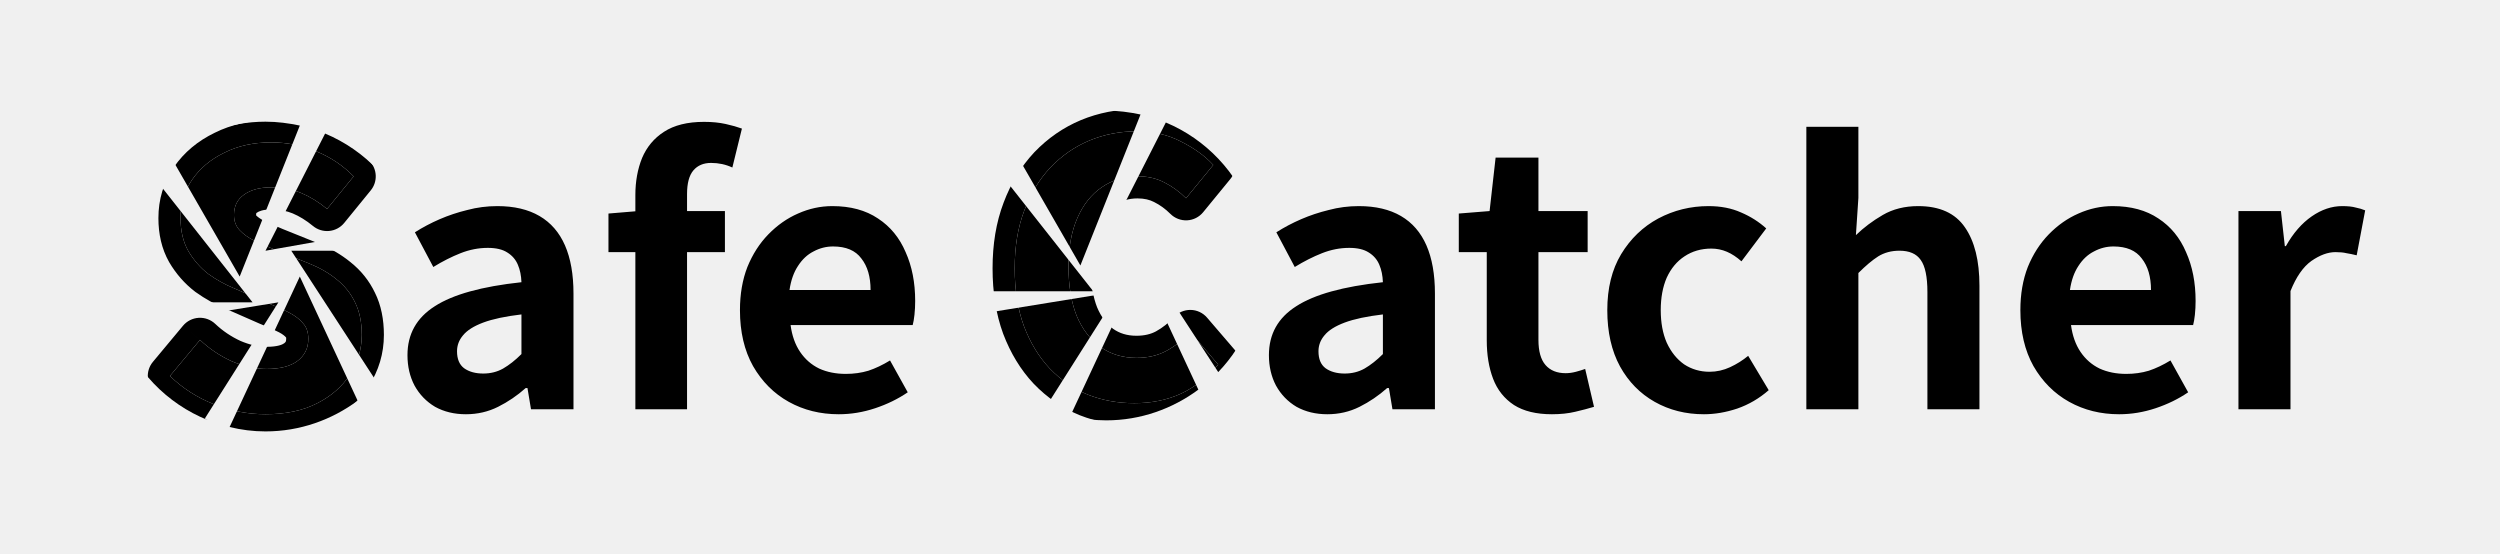
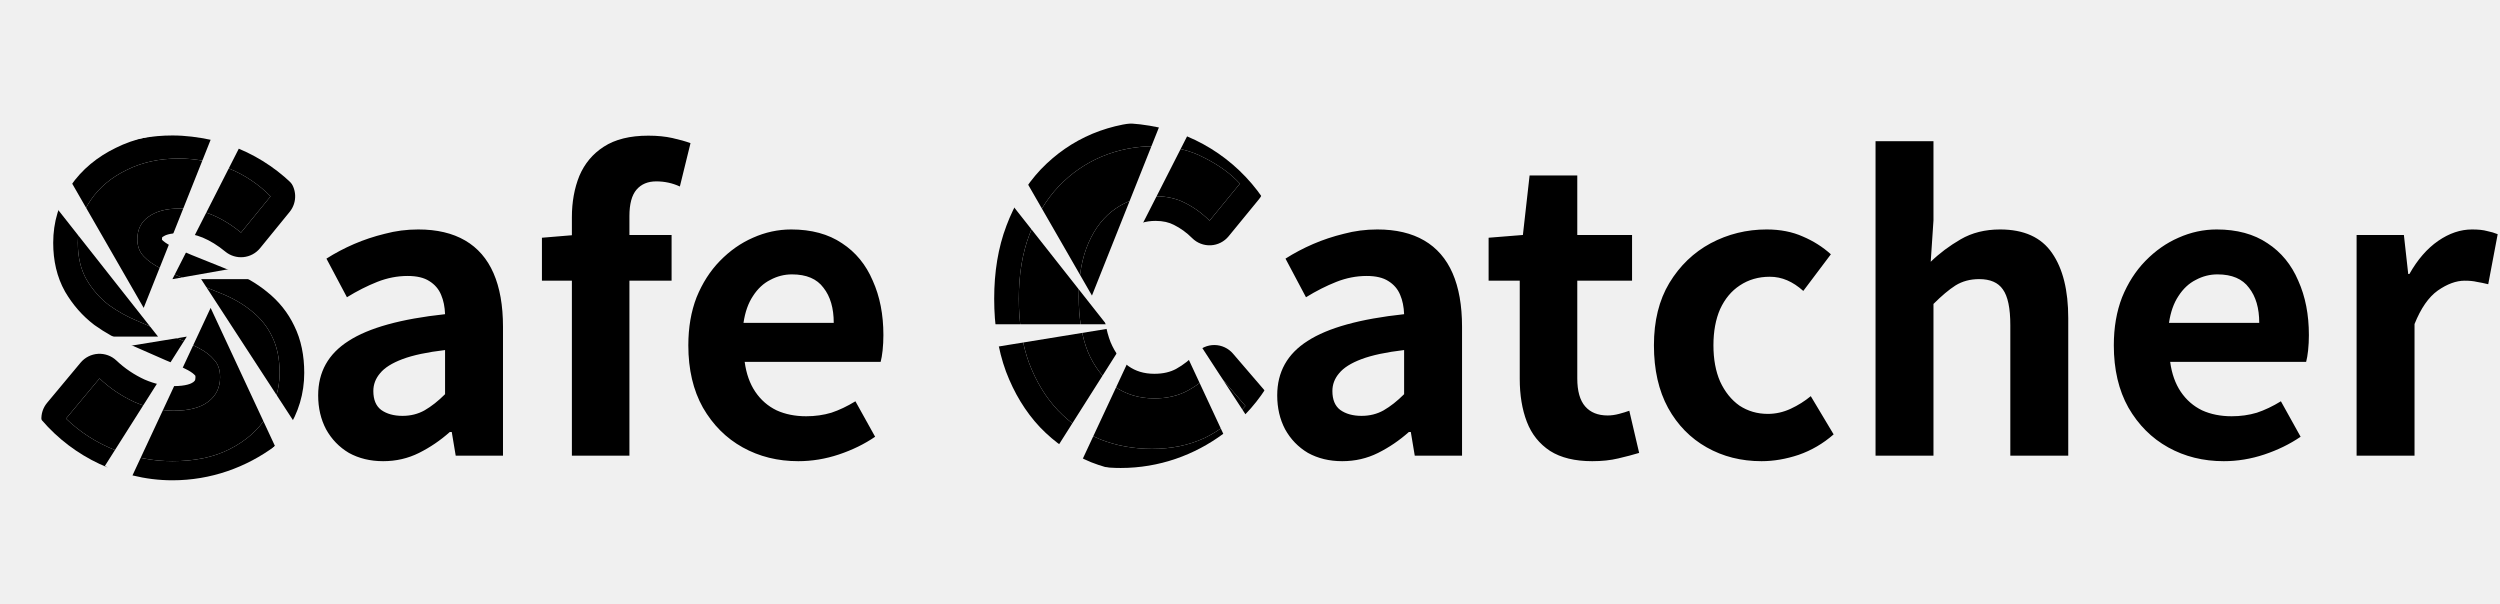
- <svg xmlns="http://www.w3.org/2000/svg" width="226" height="50" viewBox="0 0 226 50" fill="none">
-   <path d="M42.115 37.448C41.07 37.448 40.142 37.224 39.331 36.776C38.542 36.307 37.923 35.667 37.475 34.856C37.048 34.045 36.835 33.128 36.835 32.104C36.835 30.205 37.657 28.733 39.299 27.688C40.942 26.621 43.555 25.896 47.139 25.512C47.118 24.915 47.011 24.392 46.819 23.944C46.627 23.475 46.307 23.101 45.859 22.824C45.432 22.547 44.846 22.408 44.099 22.408C43.267 22.408 42.446 22.568 41.635 22.888C40.825 23.208 40.003 23.624 39.171 24.136L37.507 21C38.211 20.552 38.958 20.157 39.747 19.816C40.536 19.475 41.368 19.197 42.243 18.984C43.118 18.749 44.025 18.632 44.963 18.632C46.478 18.632 47.747 18.931 48.771 19.528C49.795 20.125 50.563 21.011 51.075 22.184C51.587 23.357 51.843 24.808 51.843 26.536V37H48.003L47.683 35.08H47.523C46.755 35.763 45.923 36.328 45.027 36.776C44.131 37.224 43.16 37.448 42.115 37.448ZM43.683 33.768C44.344 33.768 44.942 33.619 45.475 33.32C46.03 33 46.584 32.563 47.139 32.008V28.424C45.688 28.595 44.536 28.84 43.683 29.16C42.83 29.48 42.222 29.864 41.859 30.312C41.496 30.739 41.315 31.219 41.315 31.752C41.315 32.456 41.529 32.968 41.955 33.288C42.403 33.608 42.979 33.768 43.683 33.768ZM57.437 37V17.64C57.437 16.403 57.64 15.283 58.045 14.28C58.472 13.277 59.133 12.488 60.029 11.912C60.947 11.315 62.152 11.016 63.645 11.016C64.371 11.016 65.021 11.08 65.597 11.208C66.173 11.336 66.664 11.475 67.069 11.624L66.205 15.144C65.608 14.867 64.968 14.728 64.285 14.728C63.603 14.728 63.069 14.952 62.685 15.4C62.301 15.848 62.109 16.563 62.109 17.544V37H57.437ZM55.005 22.792V19.304L57.693 19.08H65.533V22.792H55.005ZM75.82 37.448C74.156 37.448 72.652 37.075 71.308 36.328C69.964 35.581 68.887 34.504 68.076 33.096C67.287 31.688 66.892 30.003 66.892 28.04C66.892 26.589 67.116 25.288 67.564 24.136C68.034 22.984 68.663 22.003 69.452 21.192C70.263 20.36 71.159 19.731 72.14 19.304C73.143 18.856 74.178 18.632 75.244 18.632C76.887 18.632 78.263 19.005 79.372 19.752C80.482 20.477 81.314 21.491 81.868 22.792C82.444 24.072 82.732 25.544 82.732 27.208C82.732 27.635 82.711 28.051 82.668 28.456C82.626 28.84 82.572 29.149 82.508 29.384H71.468C71.596 30.344 71.884 31.155 72.332 31.816C72.78 32.477 73.356 32.979 74.06 33.32C74.764 33.64 75.564 33.8 76.46 33.8C77.186 33.8 77.868 33.704 78.508 33.512C79.148 33.299 79.799 32.989 80.46 32.584L82.06 35.464C81.186 36.061 80.204 36.541 79.116 36.904C78.028 37.267 76.93 37.448 75.82 37.448ZM71.372 26.216H78.7C78.7 25.021 78.423 24.072 77.868 23.368C77.335 22.643 76.482 22.28 75.308 22.28C74.69 22.28 74.103 22.429 73.548 22.728C72.994 23.005 72.524 23.443 72.14 24.04C71.756 24.616 71.5 25.341 71.372 26.216ZM119.99 37.448C118.945 37.448 118.017 37.224 117.206 36.776C116.417 36.307 115.798 35.667 115.35 34.856C114.923 34.045 114.71 33.128 114.71 32.104C114.71 30.205 115.531 28.733 117.174 27.688C118.817 26.621 121.43 25.896 125.014 25.512C124.993 24.915 124.886 24.392 124.694 23.944C124.502 23.475 124.182 23.101 123.734 22.824C123.307 22.547 122.721 22.408 121.974 22.408C121.142 22.408 120.321 22.568 119.51 22.888C118.699 23.208 117.878 23.624 117.046 24.136L115.382 21C116.086 20.552 116.833 20.157 117.622 19.816C118.411 19.475 119.243 19.197 120.118 18.984C120.993 18.749 121.899 18.632 122.838 18.632C124.353 18.632 125.622 18.931 126.646 19.528C127.67 20.125 128.438 21.011 128.95 22.184C129.462 23.357 129.718 24.808 129.718 26.536V37H125.878L125.558 35.08H125.398C124.63 35.763 123.798 36.328 122.902 36.776C122.006 37.224 121.035 37.448 119.99 37.448ZM121.558 33.768C122.219 33.768 122.817 33.619 123.35 33.32C123.905 33 124.459 32.563 125.014 32.008V28.424C123.563 28.595 122.411 28.84 121.558 29.16C120.705 29.48 120.097 29.864 119.734 30.312C119.371 30.739 119.19 31.219 119.19 31.752C119.19 32.456 119.403 32.968 119.83 33.288C120.278 33.608 120.854 33.768 121.558 33.768ZM140.291 37.448C138.883 37.448 137.742 37.171 136.867 36.616C135.992 36.04 135.363 35.251 134.979 34.248C134.595 33.245 134.403 32.083 134.403 30.76V22.792H131.875V19.304L134.659 19.08L135.203 14.248H139.075V19.08H143.523V22.792H139.075V30.728C139.075 31.752 139.288 32.509 139.715 33C140.142 33.491 140.75 33.736 141.539 33.736C141.838 33.736 142.147 33.693 142.467 33.608C142.787 33.523 143.064 33.437 143.299 33.352L144.099 36.776C143.608 36.925 143.043 37.075 142.403 37.224C141.784 37.373 141.08 37.448 140.291 37.448ZM154.035 37.448C152.392 37.448 150.909 37.075 149.587 36.328C148.264 35.581 147.219 34.515 146.451 33.128C145.683 31.72 145.299 30.024 145.299 28.04C145.299 26.056 145.715 24.371 146.547 22.984C147.4 21.576 148.52 20.499 149.907 19.752C151.315 19.005 152.829 18.632 154.451 18.632C155.56 18.632 156.541 18.824 157.395 19.208C158.248 19.571 159.005 20.051 159.667 20.648L157.427 23.624C157 23.24 156.563 22.952 156.115 22.76C155.667 22.568 155.197 22.472 154.707 22.472C153.789 22.472 152.979 22.707 152.275 23.176C151.592 23.624 151.059 24.264 150.675 25.096C150.312 25.928 150.131 26.909 150.131 28.04C150.131 29.171 150.312 30.152 150.675 30.984C151.059 31.816 151.581 32.467 152.243 32.936C152.925 33.384 153.693 33.608 154.547 33.608C155.187 33.608 155.805 33.469 156.403 33.192C157 32.915 157.544 32.573 158.035 32.168L159.891 35.272C159.037 36.019 158.088 36.573 157.043 36.936C156.019 37.277 155.016 37.448 154.035 37.448ZM163.294 37V11.464H167.998V17.896L167.774 21.256C168.478 20.573 169.288 19.965 170.206 19.432C171.123 18.899 172.19 18.632 173.406 18.632C175.347 18.632 176.755 19.272 177.63 20.552C178.504 21.811 178.942 23.571 178.942 25.832V37H174.238V26.408C174.238 25.021 174.035 24.051 173.63 23.496C173.246 22.941 172.606 22.664 171.71 22.664C170.984 22.664 170.344 22.835 169.79 23.176C169.256 23.517 168.659 24.019 167.998 24.68V37H163.294ZM191.57 37.448C189.906 37.448 188.402 37.075 187.058 36.328C185.714 35.581 184.637 34.504 183.826 33.096C183.037 31.688 182.642 30.003 182.642 28.04C182.642 26.589 182.866 25.288 183.314 24.136C183.784 22.984 184.413 22.003 185.202 21.192C186.013 20.36 186.909 19.731 187.89 19.304C188.893 18.856 189.928 18.632 190.994 18.632C192.637 18.632 194.013 19.005 195.122 19.752C196.232 20.477 197.064 21.491 197.618 22.792C198.194 24.072 198.482 25.544 198.482 27.208C198.482 27.635 198.461 28.051 198.418 28.456C198.376 28.84 198.322 29.149 198.258 29.384H187.218C187.346 30.344 187.634 31.155 188.082 31.816C188.53 32.477 189.106 32.979 189.81 33.32C190.514 33.64 191.314 33.8 192.21 33.8C192.936 33.8 193.618 33.704 194.258 33.512C194.898 33.299 195.549 32.989 196.21 32.584L197.81 35.464C196.936 36.061 195.954 36.541 194.866 36.904C193.778 37.267 192.68 37.448 191.57 37.448ZM187.122 26.216H194.45C194.45 25.021 194.173 24.072 193.618 23.368C193.085 22.643 192.232 22.28 191.058 22.28C190.44 22.28 189.853 22.429 189.298 22.728C188.744 23.005 188.274 23.443 187.89 24.04C187.506 24.616 187.25 25.341 187.122 26.216ZM202.356 37V19.08H206.196L206.548 22.248H206.644C207.305 21.075 208.084 20.179 208.98 19.56C209.876 18.941 210.793 18.632 211.732 18.632C212.244 18.632 212.649 18.675 212.948 18.76C213.268 18.824 213.556 18.909 213.812 19.016L213.044 23.08C212.703 22.995 212.393 22.931 212.116 22.888C211.86 22.824 211.529 22.792 211.124 22.792C210.441 22.792 209.716 23.059 208.948 23.592C208.201 24.125 207.572 25.032 207.06 26.312V37H202.356Z" fill="black" />
-   <mask id="mask0_417_181" style="mask-type:alpha" maskUnits="userSpaceOnUse" x="10" y="11" width="28" height="28">
-     <path d="M25.167 27.333L10.817 29.667C11.479 31.536 12.531 33.243 13.902 34.675C15.274 36.107 16.934 37.231 18.773 37.973L18.517 37.833L25.167 27.333ZM37.183 20.333C36.533 18.488 35.504 16.8 34.162 15.378C32.819 13.955 31.194 12.829 29.39 12.073L24 22.667L37.183 20.333ZM20.757 38.603C21.807 38.86 22.88 39 24 39C27.127 39 29.997 37.95 32.33 36.223L27.103 25L20.757 38.603ZM13.617 15.643C11.291 18.205 10.002 21.54 10 25C10 25.793 10.093 26.563 10.21 27.333H22.833L13.617 15.643ZM34.127 34.637C36.618 32.048 38.007 28.593 38 25C38 24.207 37.907 23.437 37.79 22.667H26.333L34.127 34.637ZM27.103 11.35C26.1 11.14 25.073 11 24 11C20.733 11 17.723 12.143 15.343 14.01L21.667 25L27.103 11.35Z" fill="black" />
+ <svg xmlns="http://www.w3.org/2000/svg" width="203" height="49" viewBox="0 0 203 49" fill="none">
+   <path d="M31.115 37.448C30.07 37.448 29.142 37.224 28.331 36.776C27.542 36.307 26.923 35.667 26.475 34.856C26.049 34.045 25.835 33.128 25.835 32.104C25.835 30.205 26.657 28.733 28.299 27.688C29.942 26.621 32.555 25.896 36.139 25.512C36.118 24.915 36.011 24.392 35.819 23.944C35.627 23.475 35.307 23.101 34.859 22.824C34.432 22.547 33.846 22.408 33.099 22.408C32.267 22.408 31.446 22.568 30.635 22.888C29.825 23.208 29.003 23.624 28.171 24.136L26.507 21C27.211 20.552 27.958 20.157 28.747 19.816C29.537 19.475 30.369 19.197 31.243 18.984C32.118 18.749 33.025 18.632 33.963 18.632C35.478 18.632 36.747 18.931 37.771 19.528C38.795 20.125 39.563 21.011 40.075 22.184C40.587 23.357 40.843 24.808 40.843 26.536V37H37.003L36.683 35.08H36.523C35.755 35.763 34.923 36.328 34.027 36.776C33.131 37.224 32.16 37.448 31.115 37.448ZM32.683 33.768C33.344 33.768 33.942 33.619 34.475 33.32C35.03 33 35.584 32.563 36.139 32.008V28.424C34.688 28.595 33.536 28.84 32.683 29.16C31.83 29.48 31.222 29.864 30.859 30.312C30.497 30.739 30.315 31.219 30.315 31.752C30.315 32.456 30.529 32.968 30.955 33.288C31.403 33.608 31.979 33.768 32.683 33.768ZM46.437 37V17.64C46.437 16.403 46.64 15.283 47.045 14.28C47.472 13.277 48.133 12.488 49.029 11.912C49.947 11.315 51.152 11.016 52.645 11.016C53.371 11.016 54.021 11.08 54.597 11.208C55.173 11.336 55.664 11.475 56.069 11.624L55.205 15.144C54.608 14.867 53.968 14.728 53.285 14.728C52.603 14.728 52.069 14.952 51.685 15.4C51.301 15.848 51.109 16.563 51.109 17.544V37H46.437ZM44.005 22.792V19.304L46.693 19.08H54.533V22.792H44.005ZM64.82 37.448C63.156 37.448 61.652 37.075 60.308 36.328C58.964 35.581 57.887 34.504 57.076 33.096C56.287 31.688 55.892 30.003 55.892 28.04C55.892 26.589 56.116 25.288 56.564 24.136C57.034 22.984 57.663 22.003 58.452 21.192C59.263 20.36 60.159 19.731 61.14 19.304C62.143 18.856 63.178 18.632 64.244 18.632C65.887 18.632 67.263 19.005 68.372 19.752C69.482 20.477 70.314 21.491 70.868 22.792C71.444 24.072 71.732 25.544 71.732 27.208C71.732 27.635 71.711 28.051 71.668 28.456C71.626 28.84 71.572 29.149 71.508 29.384H60.468C60.596 30.344 60.884 31.155 61.332 31.816C61.78 32.477 62.356 32.979 63.06 33.32C63.764 33.64 64.564 33.8 65.46 33.8C66.186 33.8 66.868 33.704 67.508 33.512C68.148 33.299 68.799 32.989 69.46 32.584L71.06 35.464C70.186 36.061 69.204 36.541 68.116 36.904C67.028 37.267 65.93 37.448 64.82 37.448ZM60.372 26.216H67.7C67.7 25.021 67.423 24.072 66.868 23.368C66.335 22.643 65.482 22.28 64.308 22.28C63.69 22.28 63.103 22.429 62.548 22.728C61.994 23.005 61.524 23.443 61.14 24.04C60.756 24.616 60.5 25.341 60.372 26.216ZM108.99 37.448C107.945 37.448 107.017 37.224 106.206 36.776C105.417 36.307 104.798 35.667 104.35 34.856C103.923 34.045 103.71 33.128 103.71 32.104C103.71 30.205 104.531 28.733 106.174 27.688C107.817 26.621 110.43 25.896 114.014 25.512C113.993 24.915 113.886 24.392 113.694 23.944C113.502 23.475 113.182 23.101 112.734 22.824C112.307 22.547 111.721 22.408 110.974 22.408C110.142 22.408 109.321 22.568 108.51 22.888C107.699 23.208 106.878 23.624 106.046 24.136L104.382 21C105.086 20.552 105.833 20.157 106.622 19.816C107.411 19.475 108.243 19.197 109.118 18.984C109.993 18.749 110.899 18.632 111.838 18.632C113.353 18.632 114.622 18.931 115.646 19.528C116.67 20.125 117.438 21.011 117.95 22.184C118.462 23.357 118.718 24.808 118.718 26.536V37H114.878L114.558 35.08H114.398C113.63 35.763 112.798 36.328 111.902 36.776C111.006 37.224 110.035 37.448 108.99 37.448ZM110.558 33.768C111.219 33.768 111.817 33.619 112.35 33.32C112.905 33 113.459 32.563 114.014 32.008V28.424C112.563 28.595 111.411 28.84 110.558 29.16C109.705 29.48 109.097 29.864 108.734 30.312C108.371 30.739 108.19 31.219 108.19 31.752C108.19 32.456 108.403 32.968 108.83 33.288C109.278 33.608 109.854 33.768 110.558 33.768ZM129.291 37.448C127.883 37.448 126.742 37.171 125.867 36.616C124.992 36.04 124.363 35.251 123.979 34.248C123.595 33.245 123.403 32.083 123.403 30.76V22.792H120.875V19.304L123.659 19.08L124.203 14.248H128.075V19.08H132.523V22.792H128.075V30.728C128.075 31.752 128.288 32.509 128.715 33C129.142 33.491 129.75 33.736 130.539 33.736C130.838 33.736 131.147 33.693 131.467 33.608C131.787 33.523 132.064 33.437 132.299 33.352L133.099 36.776C132.608 36.925 132.043 37.075 131.403 37.224C130.784 37.373 130.08 37.448 129.291 37.448ZM143.035 37.448C141.392 37.448 139.909 37.075 138.587 36.328C137.264 35.581 136.219 34.515 135.451 33.128C134.683 31.72 134.299 30.024 134.299 28.04C134.299 26.056 134.715 24.371 135.547 22.984C136.4 21.576 137.52 20.499 138.907 19.752C140.315 19.005 141.829 18.632 143.451 18.632C144.56 18.632 145.541 18.824 146.395 19.208C147.248 19.571 148.005 20.051 148.667 20.648L146.427 23.624C146 23.24 145.563 22.952 145.115 22.76C144.667 22.568 144.197 22.472 143.707 22.472C142.789 22.472 141.979 22.707 141.275 23.176C140.592 23.624 140.059 24.264 139.675 25.096C139.312 25.928 139.131 26.909 139.131 28.04C139.131 29.171 139.312 30.152 139.675 30.984C140.059 31.816 140.581 32.467 141.243 32.936C141.925 33.384 142.693 33.608 143.547 33.608C144.187 33.608 144.805 33.469 145.403 33.192C146 32.915 146.544 32.573 147.035 32.168L148.891 35.272C148.037 36.019 147.088 36.573 146.043 36.936C145.019 37.277 144.016 37.448 143.035 37.448ZM152.294 37V11.464H156.998V17.896L156.774 21.256C157.478 20.573 158.288 19.965 159.206 19.432C160.123 18.899 161.19 18.632 162.406 18.632C164.347 18.632 165.755 19.272 166.63 20.552C167.504 21.811 167.942 23.571 167.942 25.832V37H163.238V26.408C163.238 25.021 163.035 24.051 162.63 23.496C162.246 22.941 161.606 22.664 160.71 22.664C159.984 22.664 159.344 22.835 158.79 23.176C158.256 23.517 157.659 24.019 156.998 24.68V37H152.294ZM180.57 37.448C178.906 37.448 177.402 37.075 176.058 36.328C174.714 35.581 173.637 34.504 172.826 33.096C172.037 31.688 171.642 30.003 171.642 28.04C171.642 26.589 171.866 25.288 172.314 24.136C172.784 22.984 173.413 22.003 174.202 21.192C175.013 20.36 175.909 19.731 176.89 19.304C177.893 18.856 178.928 18.632 179.994 18.632C181.637 18.632 183.013 19.005 184.122 19.752C185.232 20.477 186.064 21.491 186.618 22.792C187.194 24.072 187.482 25.544 187.482 27.208C187.482 27.635 187.461 28.051 187.418 28.456C187.376 28.84 187.322 29.149 187.258 29.384H176.218C176.346 30.344 176.634 31.155 177.082 31.816C177.53 32.477 178.106 32.979 178.81 33.32C179.514 33.64 180.314 33.8 181.21 33.8C181.936 33.8 182.618 33.704 183.258 33.512C183.898 33.299 184.549 32.989 185.21 32.584L186.81 35.464C185.936 36.061 184.954 36.541 183.866 36.904C182.778 37.267 181.68 37.448 180.57 37.448ZM176.122 26.216H183.45C183.45 25.021 183.173 24.072 182.618 23.368C182.085 22.643 181.232 22.28 180.058 22.28C179.44 22.28 178.853 22.429 178.298 22.728C177.744 23.005 177.274 23.443 176.89 24.04C176.506 24.616 176.25 25.341 176.122 26.216ZM191.356 37V19.08H195.196L195.548 22.248H195.644C196.305 21.075 197.084 20.179 197.98 19.56C198.876 18.941 199.793 18.632 200.732 18.632C201.244 18.632 201.649 18.675 201.948 18.76C202.268 18.824 202.556 18.909 202.812 19.016L202.044 23.08C201.703 22.995 201.393 22.931 201.116 22.888C200.86 22.824 200.529 22.792 200.124 22.792C199.441 22.792 198.716 23.059 197.948 23.592C197.201 24.125 196.572 25.032 196.06 26.312V37H191.356Z" fill="black" />
+   <mask id="mask0_1031_17104" style="mask-type:alpha" maskUnits="userSpaceOnUse" x="0" y="11" width="28" height="28">
+     <path d="M15.167 27.333L0.817 29.667C1.479 31.536 2.531 33.243 3.902 34.675C5.274 36.107 6.934 37.231 8.773 37.973L8.517 37.833L15.167 27.333ZM27.183 20.333C26.533 18.488 25.504 16.8 24.162 15.378C22.82 13.955 21.194 12.829 19.39 12.073L14 22.667L27.183 20.333ZM10.757 38.603C11.807 38.86 12.88 39 14 39C17.127 39 19.997 37.95 22.33 36.223L17.103 25L10.757 38.603ZM3.617 15.643C1.291 18.205 0.002 21.54 0 25C0 25.793 0.093 26.563 0.21 27.333H12.833L3.617 15.643ZM24.127 34.637C26.618 32.048 28.007 28.593 28 25C28 24.207 27.907 23.437 27.79 22.667H16.333L24.127 34.637ZM17.103 11.35C16.1 11.14 15.073 11 14 11C10.733 11 7.723 12.143 5.343 14.01L11.667 25L17.103 11.35Z" fill="black" />
  </mask>
-   <g mask="url(#mask0_417_181)">
-     <mask id="path-3-outside-1_417_181" maskUnits="userSpaceOnUse" x="13" y="10" width="22" height="30" fill="black">
-       <rect fill="white" x="13" y="10" width="22" height="30" />
-       <path d="M24 37.448C22.421 37.448 20.874 37.149 19.36 36.552C17.845 35.955 16.512 35.101 15.36 33.992L18.08 30.728C18.912 31.517 19.861 32.157 20.928 32.648C22.016 33.117 23.072 33.352 24.096 33.352C25.333 33.352 26.272 33.107 26.912 32.616C27.552 32.125 27.872 31.464 27.872 30.632C27.872 30.035 27.712 29.565 27.392 29.224C27.093 28.861 26.677 28.541 26.144 28.264C25.61 27.987 24.992 27.709 24.288 27.432L21.152 26.056C20.362 25.736 19.594 25.309 18.848 24.776C18.122 24.221 17.514 23.528 17.024 22.696C16.554 21.864 16.32 20.872 16.32 19.72C16.32 18.419 16.672 17.256 17.376 16.232C18.08 15.208 19.05 14.397 20.288 13.8C21.525 13.181 22.933 12.872 24.512 12.872C25.92 12.872 27.274 13.139 28.576 13.672C29.877 14.205 31.008 14.963 31.968 15.944L29.568 18.888C28.821 18.269 28.042 17.789 27.232 17.448C26.421 17.107 25.514 16.936 24.512 16.936C23.488 16.936 22.666 17.16 22.048 17.608C21.45 18.035 21.152 18.643 21.152 19.432C21.152 19.987 21.322 20.445 21.664 20.808C22.005 21.171 22.453 21.491 23.008 21.768C23.562 22.024 24.17 22.291 24.832 22.568L27.936 23.816C28.896 24.2 29.728 24.68 30.432 25.256C31.157 25.832 31.712 26.525 32.096 27.336C32.501 28.147 32.704 29.128 32.704 30.28C32.704 31.56 32.352 32.744 31.648 33.832C30.965 34.92 29.973 35.795 28.672 36.456C27.392 37.117 25.834 37.448 24 37.448Z" />
+   <g mask="url(#mask0_1031_17104)">
+     <mask id="path-3-outside-1_1031_17104" maskUnits="userSpaceOnUse" x="3" y="10" width="22" height="30" fill="black">
+       <rect fill="white" x="3" y="10" width="22" height="30" />
+       <path d="M14 37.448C12.421 37.448 10.874 37.149 9.36 36.552C7.845 35.955 6.512 35.101 5.36 33.992L8.08 30.728C8.912 31.517 9.861 32.157 10.928 32.648C12.016 33.117 13.072 33.352 14.096 33.352C15.333 33.352 16.272 33.107 16.912 32.616C17.552 32.125 17.872 31.464 17.872 30.632C17.872 30.035 17.712 29.565 17.392 29.224C17.093 28.861 16.677 28.541 16.144 28.264C15.61 27.987 14.992 27.709 14.288 27.432L11.152 26.056C10.362 25.736 9.594 25.309 8.848 24.776C8.122 24.221 7.514 23.528 7.024 22.696C6.554 21.864 6.32 20.872 6.32 19.72C6.32 18.419 6.672 17.256 7.376 16.232C8.08 15.208 9.05 14.397 10.288 13.8C11.525 13.181 12.933 12.872 14.512 12.872C15.92 12.872 17.274 13.139 18.576 13.672C19.877 14.205 21.008 14.963 21.968 15.944L19.568 18.888C18.821 18.269 18.042 17.789 17.232 17.448C16.421 17.107 15.514 16.936 14.512 16.936C13.488 16.936 12.666 17.16 12.048 17.608C11.45 18.035 11.152 18.643 11.152 19.432C11.152 19.987 11.322 20.445 11.664 20.808C12.005 21.171 12.453 21.491 13.008 21.768C13.562 22.024 14.17 22.291 14.832 22.568L17.936 23.816C18.896 24.2 19.728 24.68 20.432 25.256C21.157 25.832 21.712 26.525 22.096 27.336C22.501 28.147 22.704 29.128 22.704 30.28C22.704 31.56 22.352 32.744 21.648 33.832C20.965 34.92 19.973 35.795 18.672 36.456C17.392 37.117 15.834 37.448 14 37.448Z" />
    </mask>
-     <path d="M24 37.448C22.421 37.448 20.874 37.149 19.36 36.552C17.845 35.955 16.512 35.101 15.36 33.992L18.08 30.728C18.912 31.517 19.861 32.157 20.928 32.648C22.016 33.117 23.072 33.352 24.096 33.352C25.333 33.352 26.272 33.107 26.912 32.616C27.552 32.125 27.872 31.464 27.872 30.632C27.872 30.035 27.712 29.565 27.392 29.224C27.093 28.861 26.677 28.541 26.144 28.264C25.61 27.987 24.992 27.709 24.288 27.432L21.152 26.056C20.362 25.736 19.594 25.309 18.848 24.776C18.122 24.221 17.514 23.528 17.024 22.696C16.554 21.864 16.32 20.872 16.32 19.72C16.32 18.419 16.672 17.256 17.376 16.232C18.08 15.208 19.05 14.397 20.288 13.8C21.525 13.181 22.933 12.872 24.512 12.872C25.92 12.872 27.274 13.139 28.576 13.672C29.877 14.205 31.008 14.963 31.968 15.944L29.568 18.888C28.821 18.269 28.042 17.789 27.232 17.448C26.421 17.107 25.514 16.936 24.512 16.936C23.488 16.936 22.666 17.16 22.048 17.608C21.45 18.035 21.152 18.643 21.152 19.432C21.152 19.987 21.322 20.445 21.664 20.808C22.005 21.171 22.453 21.491 23.008 21.768C23.562 22.024 24.17 22.291 24.832 22.568L27.936 23.816C28.896 24.2 29.728 24.68 30.432 25.256C31.157 25.832 31.712 26.525 32.096 27.336C32.501 28.147 32.704 29.128 32.704 30.28C32.704 31.56 32.352 32.744 31.648 33.832C30.965 34.92 29.973 35.795 28.672 36.456C27.392 37.117 25.834 37.448 24 37.448Z" fill="black" />
-     <path d="M19.36 36.552L20.093 34.691L20.093 34.691L19.36 36.552ZM15.36 33.992L13.823 32.712C13.152 33.517 13.217 34.705 13.972 35.433L15.36 33.992ZM18.08 30.728L19.456 29.277C19.055 28.897 18.515 28.699 17.963 28.731C17.411 28.764 16.897 29.023 16.543 29.448L18.08 30.728ZM20.928 32.648L20.092 34.465C20.106 34.472 20.121 34.478 20.135 34.484L20.928 32.648ZM26.912 32.616L25.695 31.029L26.912 32.616ZM27.392 29.224L25.848 30.495C25.875 30.529 25.903 30.561 25.933 30.592L27.392 29.224ZM26.144 28.264L25.221 30.038L25.221 30.038L26.144 28.264ZM24.288 27.432L23.484 29.264C23.507 29.274 23.531 29.284 23.555 29.293L24.288 27.432ZM21.152 26.056L21.955 24.224C21.938 24.217 21.921 24.21 21.903 24.203L21.152 26.056ZM18.848 24.776L17.633 26.365C17.65 26.378 17.668 26.391 17.685 26.404L18.848 24.776ZM17.024 22.696L15.282 23.679C15.288 23.69 15.294 23.701 15.301 23.712L17.024 22.696ZM17.376 16.232L15.727 15.099L15.727 15.099L17.376 16.232ZM20.288 13.8L21.157 15.601C21.166 15.597 21.174 15.593 21.182 15.589L20.288 13.8ZM28.576 13.672L27.817 15.523L27.817 15.523L28.576 13.672ZM31.968 15.944L33.518 17.208C34.161 16.419 34.109 15.273 33.397 14.545L31.968 15.944ZM29.568 18.888L28.292 20.428C28.702 20.768 29.232 20.93 29.762 20.878C30.293 20.827 30.781 20.565 31.118 20.152L29.568 18.888ZM27.232 17.448L26.456 19.291L26.456 19.291L27.232 17.448ZM22.048 17.608L23.21 19.235L23.221 19.228L22.048 17.608ZM21.664 20.808L23.12 19.437L23.12 19.437L21.664 20.808ZM23.008 21.768L22.113 23.557C22.132 23.566 22.151 23.575 22.169 23.584L23.008 21.768ZM24.832 22.568L24.058 24.412C24.067 24.416 24.076 24.42 24.085 24.424L24.832 22.568ZM27.936 23.816L27.189 25.672L27.193 25.673L27.936 23.816ZM30.432 25.256L29.165 26.804C29.173 26.81 29.18 26.816 29.188 26.822L30.432 25.256ZM32.096 27.336L30.288 28.192C30.294 28.205 30.3 28.218 30.307 28.23L32.096 27.336ZM31.648 33.832L29.968 32.745C29.963 32.753 29.958 32.761 29.953 32.769L31.648 33.832ZM28.672 36.456L27.765 34.673L27.754 34.679L28.672 36.456ZM24 35.448C22.68 35.448 21.382 35.2 20.093 34.691L18.626 38.413C20.367 39.099 22.162 39.448 24 39.448V35.448ZM20.093 34.691C18.817 34.188 17.707 33.476 16.747 32.551L13.972 35.433C15.316 36.727 16.872 37.721 18.626 38.413L20.093 34.691ZM16.896 35.272L19.616 32.008L16.543 29.448L13.823 32.712L16.896 35.272ZM16.703 32.179C17.698 33.123 18.831 33.885 20.092 34.465L21.763 30.831C20.891 30.43 20.125 29.912 19.456 29.277L16.703 32.179ZM20.135 34.484C21.435 35.045 22.76 35.352 24.096 35.352V31.352C23.384 31.352 22.597 31.19 21.72 30.812L20.135 34.484ZM24.096 35.352C25.551 35.352 26.997 35.071 28.128 34.203L25.695 31.029C25.547 31.142 25.115 31.352 24.096 31.352V35.352ZM28.128 34.203C29.28 33.32 29.872 32.063 29.872 30.632H25.872C25.872 30.786 25.843 30.856 25.831 30.881C25.82 30.904 25.792 30.954 25.695 31.029L28.128 34.203ZM29.872 30.632C29.872 29.673 29.607 28.663 28.851 27.856L25.933 30.592C25.912 30.57 25.895 30.546 25.881 30.523C25.867 30.5 25.861 30.483 25.859 30.477C25.855 30.467 25.872 30.509 25.872 30.632H29.872ZM28.936 27.953C28.425 27.333 27.774 26.858 27.066 26.49L25.221 30.038C25.579 30.225 25.761 30.39 25.848 30.495L28.936 27.953ZM27.066 26.49C26.458 26.173 25.774 25.868 25.021 25.571L23.555 29.293C24.21 29.551 24.763 29.8 25.221 30.038L27.066 26.49ZM25.091 25.601L21.955 24.224L20.348 27.887L23.484 29.264L25.091 25.601ZM21.903 24.203C21.27 23.946 20.639 23.598 20.01 23.148L17.685 26.404C18.55 27.021 19.455 27.526 20.4 27.91L21.903 24.203ZM20.062 23.187C19.553 22.798 19.114 22.303 18.746 21.68L15.301 23.712C15.915 24.753 16.691 25.645 17.633 26.365L20.062 23.187ZM18.766 21.713C18.497 21.237 18.32 20.598 18.32 19.72H14.32C14.32 21.146 14.611 22.491 15.282 23.679L18.766 21.713ZM18.32 19.72C18.32 18.803 18.56 18.039 19.024 17.365L15.727 15.099C14.783 16.473 14.32 18.034 14.32 19.72H18.32ZM19.024 17.365C19.51 16.657 20.199 16.064 21.157 15.601L19.418 11.999C17.901 12.731 16.649 13.759 15.727 15.099L19.024 17.365ZM21.182 15.589C22.105 15.127 23.199 14.872 24.512 14.872V10.872C22.666 10.872 20.945 11.235 19.393 12.011L21.182 15.589ZM24.512 14.872C25.66 14.872 26.757 15.088 27.817 15.523L29.334 11.821C27.792 11.189 26.179 10.872 24.512 10.872V14.872ZM27.817 15.523C28.873 15.955 29.773 16.561 30.538 17.343L33.397 14.545C32.242 13.364 30.881 12.456 29.334 11.821L27.817 15.523ZM30.418 14.68L28.017 17.624L31.118 20.152L33.518 17.208L30.418 14.68ZM30.844 17.348C29.961 16.617 29.016 16.029 28.008 15.605L26.456 19.291C27.068 19.549 27.68 19.922 28.292 20.428L30.844 17.348ZM28.008 15.605C26.919 15.146 25.744 14.936 24.512 14.936V18.936C25.285 18.936 25.922 19.067 26.456 19.291L28.008 15.605ZM24.512 14.936C23.208 14.936 21.934 15.221 20.875 15.988L23.221 19.228C23.399 19.099 23.767 18.936 24.512 18.936V14.936ZM20.885 15.98C19.718 16.815 19.152 18.054 19.152 19.432H23.152C23.152 19.293 23.177 19.253 23.171 19.266C23.169 19.269 23.167 19.272 23.168 19.271C23.169 19.27 23.18 19.257 23.21 19.235L20.885 15.98ZM19.152 19.432C19.152 20.433 19.476 21.402 20.207 22.179L23.12 19.437C23.122 19.44 23.129 19.448 23.137 19.46C23.145 19.473 23.15 19.485 23.154 19.494C23.158 19.504 23.157 19.506 23.156 19.498C23.154 19.489 23.152 19.468 23.152 19.432H19.152ZM20.207 22.179C20.744 22.749 21.398 23.199 22.113 23.557L23.902 19.979C23.508 19.782 23.266 19.592 23.12 19.437L20.207 22.179ZM22.169 23.584C22.749 23.851 23.379 24.128 24.058 24.412L25.605 20.724C24.962 20.454 24.376 20.197 23.846 19.952L22.169 23.584ZM24.085 24.424L27.189 25.672L28.682 21.96L25.578 20.712L24.085 24.424ZM27.193 25.673C27.989 25.991 28.639 26.373 29.165 26.804L31.698 23.708C30.816 22.987 29.802 22.409 28.678 21.959L27.193 25.673ZM29.188 26.822C29.681 27.214 30.04 27.667 30.288 28.192L33.903 26.48C33.384 25.383 32.632 24.45 31.675 23.69L29.188 26.822ZM30.307 28.23C30.541 28.698 30.704 29.357 30.704 30.28H34.704C34.704 28.899 34.461 27.595 33.885 26.442L30.307 28.23ZM30.704 30.28C30.704 31.169 30.466 31.977 29.968 32.745L33.327 34.919C34.237 33.511 34.704 31.951 34.704 30.28H30.704ZM29.953 32.769C29.489 33.51 28.789 34.153 27.765 34.673L29.578 38.239C31.157 37.436 32.441 36.33 33.342 34.895L29.953 32.769ZM27.754 34.679C26.824 35.159 25.6 35.448 24 35.448V39.448C26.069 39.448 27.959 39.075 29.59 38.233L27.754 34.679Z" fill="black" mask="url(#path-3-outside-1_417_181)" />
+     <path d="M14 37.448C12.421 37.448 10.874 37.149 9.36 36.552C7.845 35.955 6.512 35.101 5.36 33.992L8.08 30.728C8.912 31.517 9.861 32.157 10.928 32.648C12.016 33.117 13.072 33.352 14.096 33.352C15.333 33.352 16.272 33.107 16.912 32.616C17.552 32.125 17.872 31.464 17.872 30.632C17.872 30.035 17.712 29.565 17.392 29.224C17.093 28.861 16.677 28.541 16.144 28.264C15.61 27.987 14.992 27.709 14.288 27.432L11.152 26.056C10.362 25.736 9.594 25.309 8.848 24.776C8.122 24.221 7.514 23.528 7.024 22.696C6.554 21.864 6.32 20.872 6.32 19.72C6.32 18.419 6.672 17.256 7.376 16.232C8.08 15.208 9.05 14.397 10.288 13.8C11.525 13.181 12.933 12.872 14.512 12.872C15.92 12.872 17.274 13.139 18.576 13.672C19.877 14.205 21.008 14.963 21.968 15.944L19.568 18.888C18.821 18.269 18.042 17.789 17.232 17.448C16.421 17.107 15.514 16.936 14.512 16.936C13.488 16.936 12.666 17.16 12.048 17.608C11.45 18.035 11.152 18.643 11.152 19.432C11.152 19.987 11.322 20.445 11.664 20.808C12.005 21.171 12.453 21.491 13.008 21.768C13.562 22.024 14.17 22.291 14.832 22.568L17.936 23.816C18.896 24.2 19.728 24.68 20.432 25.256C21.157 25.832 21.712 26.525 22.096 27.336C22.501 28.147 22.704 29.128 22.704 30.28C22.704 31.56 22.352 32.744 21.648 33.832C20.965 34.92 19.973 35.795 18.672 36.456C17.392 37.117 15.834 37.448 14 37.448Z" fill="black" />
+     <path d="M9.36 36.552L10.093 34.691L10.093 34.691L9.36 36.552ZM5.36 33.992L3.823 32.712C3.152 33.517 3.217 34.705 3.972 35.433L5.36 33.992ZM8.08 30.728L9.456 29.277C9.055 28.897 8.515 28.699 7.963 28.731C7.411 28.764 6.897 29.023 6.543 29.448L8.08 30.728ZM10.928 32.648L10.092 34.465C10.106 34.472 10.121 34.478 10.135 34.484L10.928 32.648ZM16.912 32.616L15.695 31.029L16.912 32.616ZM17.392 29.224L15.848 30.495C15.875 30.529 15.903 30.561 15.933 30.592L17.392 29.224ZM16.144 28.264L15.221 30.038L15.221 30.038L16.144 28.264ZM14.288 27.432L13.484 29.264C13.507 29.274 13.531 29.284 13.555 29.293L14.288 27.432ZM11.152 26.056L11.955 24.224C11.938 24.217 11.921 24.21 11.903 24.203L11.152 26.056ZM8.848 24.776L7.633 26.365C7.65 26.378 7.667 26.391 7.685 26.404L8.848 24.776ZM7.024 22.696L5.282 23.679C5.288 23.69 5.294 23.701 5.301 23.712L7.024 22.696ZM7.376 16.232L5.728 15.099L5.728 15.099L7.376 16.232ZM10.288 13.8L11.157 15.601C11.165 15.597 11.174 15.593 11.182 15.589L10.288 13.8ZM18.576 13.672L17.817 15.523L17.817 15.523L18.576 13.672ZM21.968 15.944L23.518 17.208C24.161 16.419 24.109 15.273 23.397 14.545L21.968 15.944ZM19.568 18.888L18.292 20.428C18.702 20.768 19.232 20.93 19.762 20.878C20.293 20.827 20.781 20.565 21.118 20.152L19.568 18.888ZM17.232 17.448L16.456 19.291L16.456 19.291L17.232 17.448ZM12.048 17.608L13.21 19.235L13.221 19.228L12.048 17.608ZM11.664 20.808L13.12 19.437L13.12 19.437L11.664 20.808ZM13.008 21.768L12.113 23.557C12.132 23.566 12.151 23.575 12.169 23.584L13.008 21.768ZM14.832 22.568L14.058 24.412C14.067 24.416 14.076 24.42 14.085 24.424L14.832 22.568ZM17.936 23.816L17.189 25.672L17.193 25.673L17.936 23.816ZM20.432 25.256L19.165 26.804C19.173 26.81 19.18 26.816 19.188 26.822L20.432 25.256ZM22.096 27.336L20.288 28.192C20.294 28.205 20.3 28.218 20.307 28.23L22.096 27.336ZM21.648 33.832L19.968 32.745C19.963 32.753 19.958 32.761 19.953 32.769L21.648 33.832ZM18.672 36.456L17.765 34.673L17.754 34.679L18.672 36.456ZM14 35.448C12.68 35.448 11.382 35.2 10.093 34.691L8.626 38.413C10.367 39.099 12.162 39.448 14 39.448V35.448ZM10.093 34.691C8.817 34.188 7.707 33.476 6.747 32.551L3.972 35.433C5.316 36.727 6.873 37.721 8.626 38.413L10.093 34.691ZM6.896 35.272L9.616 32.008L6.543 29.448L3.823 32.712L6.896 35.272ZM6.703 32.179C7.698 33.123 8.831 33.885 10.092 34.465L11.763 30.831C10.891 30.43 10.125 29.912 9.456 29.277L6.703 32.179ZM10.135 34.484C11.435 35.045 12.76 35.352 14.096 35.352V31.352C13.383 31.352 12.597 31.19 11.72 30.812L10.135 34.484ZM14.096 35.352C15.551 35.352 16.997 35.071 18.128 34.203L15.695 31.029C15.547 31.142 15.115 31.352 14.096 31.352V35.352ZM18.128 34.203C19.28 33.32 19.872 32.063 19.872 30.632H15.872C15.872 30.786 15.844 30.856 15.831 30.881C15.82 30.904 15.792 30.954 15.695 31.029L18.128 34.203ZM19.872 30.632C19.872 29.673 19.607 28.663 18.851 27.856L15.933 30.592C15.912 30.57 15.895 30.546 15.881 30.523C15.867 30.5 15.861 30.483 15.859 30.477C15.855 30.467 15.872 30.509 15.872 30.632H19.872ZM18.936 27.953C18.425 27.333 17.774 26.858 17.066 26.49L15.221 30.038C15.579 30.225 15.761 30.39 15.848 30.495L18.936 27.953ZM17.066 26.49C16.458 26.173 15.774 25.868 15.021 25.571L13.555 29.293C14.21 29.551 14.763 29.8 15.221 30.038L17.066 26.49ZM15.091 25.601L11.955 24.224L10.348 27.887L13.484 29.264L15.091 25.601ZM11.903 24.203C11.27 23.946 10.639 23.598 10.01 23.148L7.685 26.404C8.55 27.021 9.455 27.526 10.4 27.91L11.903 24.203ZM10.062 23.187C9.553 22.798 9.114 22.303 8.746 21.68L5.301 23.712C5.915 24.753 6.691 25.645 7.633 26.365L10.062 23.187ZM8.766 21.713C8.497 21.237 8.32 20.598 8.32 19.72H4.32C4.32 21.146 4.612 22.491 5.282 23.679L8.766 21.713ZM8.32 19.72C8.32 18.803 8.56 18.039 9.024 17.365L5.728 15.099C4.783 16.473 4.32 18.034 4.32 19.72H8.32ZM9.024 17.365C9.51 16.657 10.199 16.064 11.157 15.601L9.418 11.999C7.902 12.731 6.649 13.759 5.728 15.099L9.024 17.365ZM11.182 15.589C12.105 15.127 13.199 14.872 14.512 14.872V10.872C12.666 10.872 10.945 11.235 9.393 12.011L11.182 15.589ZM14.512 14.872C15.66 14.872 16.757 15.088 17.817 15.523L19.334 11.821C17.792 11.189 16.179 10.872 14.512 10.872V14.872ZM17.817 15.523C18.873 15.955 19.773 16.561 20.538 17.343L23.397 14.545C22.242 13.364 20.881 12.456 19.334 11.821L17.817 15.523ZM20.418 14.68L18.017 17.624L21.118 20.152L23.518 17.208L20.418 14.68ZM20.844 17.348C19.961 16.617 19.016 16.029 18.008 15.605L16.456 19.291C17.068 19.549 17.68 19.922 18.292 20.428L20.844 17.348ZM18.008 15.605C16.919 15.146 15.744 14.936 14.512 14.936V18.936C15.285 18.936 15.922 19.067 16.456 19.291L18.008 15.605ZM14.512 14.936C13.208 14.936 11.934 15.221 10.875 15.988L13.221 19.228C13.399 19.099 13.767 18.936 14.512 18.936V14.936ZM10.885 15.98C9.717 16.815 9.152 18.054 9.152 19.432H13.152C13.152 19.293 13.177 19.253 13.171 19.266C13.169 19.269 13.167 19.272 13.168 19.271C13.169 19.27 13.18 19.257 13.21 19.235L10.885 15.98ZM9.152 19.432C9.152 20.433 9.476 21.402 10.207 22.179L13.12 19.437C13.122 19.44 13.129 19.448 13.137 19.46C13.145 19.473 13.15 19.485 13.154 19.494C13.158 19.504 13.157 19.506 13.156 19.498C13.154 19.489 13.152 19.468 13.152 19.432H9.152ZM10.207 22.179C10.744 22.749 11.398 23.199 12.113 23.557L13.902 19.979C13.508 19.782 13.266 19.592 13.12 19.437L10.207 22.179ZM12.169 23.584C12.749 23.851 13.379 24.128 14.058 24.412L15.605 20.724C14.962 20.454 14.376 20.197 13.846 19.952L12.169 23.584ZM14.085 24.424L17.189 25.672L18.682 21.96L15.578 20.712L14.085 24.424ZM17.193 25.673C17.989 25.991 18.639 26.373 19.165 26.804L21.698 23.708C20.816 22.987 19.802 22.409 18.678 21.959L17.193 25.673ZM19.188 26.822C19.681 27.214 20.04 27.667 20.288 28.192L23.903 26.48C23.384 25.383 22.632 24.45 21.675 23.69L19.188 26.822ZM20.307 28.23C20.541 28.698 20.704 29.357 20.704 30.28H24.704C24.704 28.899 24.461 27.595 23.884 26.442L20.307 28.23ZM20.704 30.28C20.704 31.169 20.466 31.977 19.968 32.745L23.327 34.919C24.237 33.511 24.704 31.951 24.704 30.28H20.704ZM19.953 32.769C19.489 33.51 18.789 34.153 17.765 34.673L19.578 38.239C21.157 37.436 22.441 36.33 23.342 34.895L19.953 32.769ZM17.754 34.679C16.824 35.159 15.6 35.448 14 35.448V39.448C16.069 39.448 17.959 39.075 19.59 38.233L17.754 34.679Z" fill="black" mask="url(#path-3-outside-1_1031_17104)" />
  </g>
-   <mask id="mask1_417_181" style="mask-type:alpha" maskUnits="userSpaceOnUse" x="86" y="10" width="28" height="28">
-     <path d="M101.167 26.333L86.817 28.667C87.479 30.536 88.531 32.243 89.903 33.675C91.274 35.107 92.934 36.231 94.773 36.973L94.517 36.833L101.167 26.333ZM113.183 19.333C112.533 17.488 111.504 15.8 110.162 14.378C108.819 12.955 107.194 11.829 105.39 11.073L100 21.667L113.183 19.333ZM96.757 37.603C97.807 37.86 98.88 38 100 38C103.127 38 105.997 36.95 108.33 35.223L103.103 24L96.757 37.603ZM89.617 14.643C87.291 17.205 86.002 20.54 86 24C86 24.793 86.093 25.563 86.21 26.333H98.833L89.617 14.643ZM110.127 33.637C112.618 31.048 114.007 27.593 114 24C114 23.207 113.907 22.437 113.79 21.667H102.333L110.127 33.637ZM103.103 10.35C102.1 10.14 101.073 10 100 10C96.733 10 93.723 11.143 91.343 13.01L97.667 24L103.103 10.35Z" fill="black" />
+   <mask id="mask1_1031_17104" style="mask-type:alpha" maskUnits="userSpaceOnUse" x="77" y="10" width="28" height="28">
+     <path d="M92.167 26.333L77.817 28.667C78.479 30.536 79.531 32.243 80.903 33.675C82.274 35.107 83.934 36.231 85.773 36.973L85.517 36.833L92.167 26.333ZM104.183 19.333C103.533 17.488 102.504 15.8 101.162 14.378C99.82 12.955 98.194 11.829 96.39 11.073L91 21.667L104.183 19.333ZM87.757 37.603C88.807 37.86 89.88 38 91 38C94.127 38 96.997 36.95 99.33 35.223L94.103 24L87.757 37.603ZM80.617 14.643C78.291 17.205 77.002 20.54 77 24C77 24.793 77.093 25.563 77.21 26.333H89.833L80.617 14.643ZM101.127 33.637C103.618 31.048 105.007 27.593 105 24C105 23.207 104.907 22.437 104.79 21.667H93.333L101.127 33.637ZM94.103 10.35C93.1 10.14 92.073 10 91 10C87.733 10 84.723 11.143 82.343 13.01L88.667 24L94.103 10.35Z" fill="black" />
  </mask>
-   <g mask="url(#mask1_417_181)">
-     <mask id="path-6-outside-2_417_181" maskUnits="userSpaceOnUse" x="89" y="9" width="24" height="30" fill="black">
-       <rect fill="white" x="89" y="9" width="24" height="30" />
-       <path d="M102.544 36.448C101.051 36.448 99.653 36.192 98.352 35.68C97.051 35.147 95.899 34.357 94.896 33.312C93.915 32.267 93.136 30.987 92.56 29.472C92.005 27.957 91.728 26.219 91.728 24.256C91.728 22.293 92.016 20.555 92.592 19.04C93.168 17.504 93.957 16.203 94.96 15.136C95.984 14.069 97.157 13.259 98.48 12.704C99.824 12.149 101.243 11.872 102.736 11.872C104.251 11.872 105.595 12.181 106.768 12.8C107.963 13.397 108.933 14.101 109.68 14.912L107.216 17.92C106.619 17.323 105.957 16.843 105.232 16.48C104.528 16.117 103.728 15.936 102.832 15.936C101.637 15.936 100.56 16.267 99.6 16.928C98.661 17.568 97.925 18.496 97.392 19.712C96.859 20.928 96.592 22.389 96.592 24.096C96.592 25.824 96.837 27.307 97.328 28.544C97.84 29.76 98.555 30.699 99.472 31.36C100.411 32.021 101.499 32.352 102.736 32.352C103.76 32.352 104.667 32.139 105.456 31.712C106.267 31.264 106.981 30.699 107.6 30.016L110.128 32.96C109.147 34.112 108.027 34.987 106.768 35.584C105.509 36.16 104.101 36.448 102.544 36.448Z" />
+   <g mask="url(#mask1_1031_17104)">
+     <mask id="path-6-outside-2_1031_17104" maskUnits="userSpaceOnUse" x="80" y="9" width="24" height="30" fill="black">
+       <rect fill="white" x="80" y="9" width="24" height="30" />
+       <path d="M93.544 36.448C92.051 36.448 90.653 36.192 89.352 35.68C88.051 35.147 86.899 34.357 85.896 33.312C84.915 32.267 84.136 30.987 83.56 29.472C83.005 27.957 82.728 26.219 82.728 24.256C82.728 22.293 83.016 20.555 83.592 19.04C84.168 17.504 84.957 16.203 85.96 15.136C86.984 14.069 88.157 13.259 89.48 12.704C90.824 12.149 92.243 11.872 93.736 11.872C95.251 11.872 96.595 12.181 97.768 12.8C98.963 13.397 99.933 14.101 100.68 14.912L98.216 17.92C97.619 17.323 96.957 16.843 96.232 16.48C95.528 16.117 94.728 15.936 93.832 15.936C92.637 15.936 91.56 16.267 90.6 16.928C89.661 17.568 88.925 18.496 88.392 19.712C87.859 20.928 87.592 22.389 87.592 24.096C87.592 25.824 87.837 27.307 88.328 28.544C88.84 29.76 89.555 30.699 90.472 31.36C91.411 32.021 92.499 32.352 93.736 32.352C94.76 32.352 95.667 32.139 96.456 31.712C97.267 31.264 97.981 30.699 98.6 30.016L101.128 32.96C100.147 34.112 99.027 34.987 97.768 35.584C96.509 36.16 95.101 36.448 93.544 36.448Z" />
    </mask>
-     <path d="M102.544 36.448C101.051 36.448 99.653 36.192 98.352 35.68C97.051 35.147 95.899 34.357 94.896 33.312C93.915 32.267 93.136 30.987 92.56 29.472C92.005 27.957 91.728 26.219 91.728 24.256C91.728 22.293 92.016 20.555 92.592 19.04C93.168 17.504 93.957 16.203 94.96 15.136C95.984 14.069 97.157 13.259 98.48 12.704C99.824 12.149 101.243 11.872 102.736 11.872C104.251 11.872 105.595 12.181 106.768 12.8C107.963 13.397 108.933 14.101 109.68 14.912L107.216 17.92C106.619 17.323 105.957 16.843 105.232 16.48C104.528 16.117 103.728 15.936 102.832 15.936C101.637 15.936 100.56 16.267 99.6 16.928C98.661 17.568 97.925 18.496 97.392 19.712C96.859 20.928 96.592 22.389 96.592 24.096C96.592 25.824 96.837 27.307 97.328 28.544C97.84 29.76 98.555 30.699 99.472 31.36C100.411 32.021 101.499 32.352 102.736 32.352C103.76 32.352 104.667 32.139 105.456 31.712C106.267 31.264 106.981 30.699 107.6 30.016L110.128 32.96C109.147 34.112 108.027 34.987 106.768 35.584C105.509 36.16 104.101 36.448 102.544 36.448Z" fill="black" />
-     <path d="M98.352 35.68L97.594 37.531C97.602 37.534 97.611 37.538 97.62 37.541L98.352 35.68ZM94.896 33.312L93.438 34.681C93.443 34.686 93.448 34.691 93.453 34.696L94.896 33.312ZM92.56 29.472L90.682 30.16C90.685 30.168 90.688 30.175 90.691 30.183L92.56 29.472ZM92.592 19.04L94.461 19.751L94.465 19.742L92.592 19.04ZM94.96 15.136L93.517 13.751C93.512 13.756 93.507 13.761 93.503 13.766L94.96 15.136ZM98.48 12.704L97.717 10.855L97.707 10.86L98.48 12.704ZM106.768 12.8L105.835 14.569C105.848 14.576 105.861 14.582 105.874 14.589L106.768 12.8ZM109.68 14.912L111.227 16.179C111.859 15.408 111.826 14.29 111.151 13.557L109.68 14.912ZM107.216 17.92L105.802 19.334C106.201 19.734 106.751 19.945 107.315 19.918C107.879 19.89 108.405 19.624 108.763 19.187L107.216 17.92ZM105.232 16.48L104.316 18.258C104.323 18.262 104.33 18.265 104.338 18.269L105.232 16.48ZM99.6 16.928L100.727 18.581L100.735 18.575L99.6 16.928ZM97.392 19.712L99.224 20.515L99.224 20.515L97.392 19.712ZM97.328 28.544L95.469 29.281C95.474 29.294 95.479 29.307 95.485 29.32L97.328 28.544ZM99.472 31.36L98.302 32.982C98.308 32.987 98.314 32.991 98.32 32.995L99.472 31.36ZM105.456 31.712L106.407 33.471C106.412 33.468 106.418 33.465 106.423 33.462L105.456 31.712ZM107.6 30.016L109.117 28.713C108.743 28.278 108.201 28.024 107.627 28.016C107.053 28.009 106.503 28.248 106.118 28.673L107.6 30.016ZM110.128 32.96L111.65 34.257C112.289 33.507 112.287 32.404 111.645 31.657L110.128 32.96ZM106.768 35.584L107.6 37.403C107.609 37.399 107.617 37.395 107.625 37.391L106.768 35.584ZM102.544 34.448C101.284 34.448 100.137 34.233 99.084 33.819L97.62 37.541C99.17 38.151 100.817 38.448 102.544 38.448V34.448ZM99.11 33.829C98.075 33.405 97.155 32.778 96.339 31.927L93.453 34.696C94.643 35.937 96.026 36.888 97.594 37.531L99.11 33.829ZM96.354 31.943C95.573 31.111 94.925 30.063 94.429 28.761L90.691 30.183C91.347 31.91 92.256 33.422 93.438 34.681L96.354 31.943ZM94.438 28.784C93.979 27.532 93.728 26.033 93.728 24.256H89.728C89.728 26.404 90.031 28.383 90.682 30.16L94.438 28.784ZM93.728 24.256C93.728 22.486 93.988 20.996 94.461 19.751L90.723 18.329C90.044 20.113 89.728 22.1 89.728 24.256H93.728ZM94.465 19.742C94.959 18.424 95.617 17.358 96.417 16.506L93.503 13.766C92.298 15.048 91.377 16.584 90.719 18.338L94.465 19.742ZM96.403 16.521C97.243 15.645 98.191 14.994 99.254 14.548L97.707 10.86C96.124 11.523 94.725 12.493 93.517 13.751L96.403 16.521ZM99.243 14.553C100.338 14.101 101.497 13.872 102.736 13.872V9.872C100.988 9.872 99.31 10.198 97.717 10.855L99.243 14.553ZM102.736 13.872C103.972 13.872 104.988 14.122 105.835 14.569L107.701 11.031C106.201 10.24 104.529 9.872 102.736 9.872V13.872ZM105.874 14.589C106.896 15.1 107.657 15.668 108.209 16.267L111.151 13.557C110.209 12.535 109.029 11.695 107.662 11.011L105.874 14.589ZM108.133 13.645L105.669 16.653L108.763 19.187L111.227 16.179L108.133 13.645ZM108.63 16.506C107.887 15.763 107.052 15.154 106.126 14.691L104.338 18.269C104.863 18.531 105.35 18.883 105.802 19.334L108.63 16.506ZM106.148 14.702C105.125 14.175 104.004 13.936 102.832 13.936V17.936C103.452 17.936 103.931 18.059 104.316 18.258L106.148 14.702ZM102.832 13.936C101.243 13.936 99.768 14.384 98.465 15.281L100.735 18.575C101.352 18.15 102.032 17.936 102.832 17.936V13.936ZM98.473 15.275C97.175 16.16 96.219 17.408 95.56 18.909L99.224 20.515C99.632 19.584 100.147 18.976 100.727 18.581L98.473 15.275ZM95.56 18.909C94.889 20.439 94.592 22.189 94.592 24.096H98.592C98.592 22.59 98.828 21.417 99.224 20.515L95.56 18.909ZM94.592 24.096C94.592 26.005 94.862 27.751 95.469 29.281L99.187 27.807C98.813 26.863 98.592 25.643 98.592 24.096H94.592ZM95.485 29.32C96.115 30.817 97.04 32.072 98.302 32.982L100.642 29.738C100.069 29.325 99.565 28.703 99.171 27.768L95.485 29.32ZM98.32 32.995C99.623 33.913 101.12 34.352 102.736 34.352V30.352C101.877 30.352 101.199 30.13 100.624 29.725L98.32 32.995ZM102.736 34.352C104.045 34.352 105.287 34.077 106.407 33.471L104.505 29.953C104.047 30.2 103.475 30.352 102.736 30.352V34.352ZM106.423 33.462C107.426 32.908 108.315 32.206 109.082 31.359L106.118 28.673C105.648 29.192 105.108 29.619 104.489 29.962L106.423 33.462ZM106.083 31.319L108.611 34.263L111.645 31.657L109.117 28.713L106.083 31.319ZM108.606 31.663C107.791 32.619 106.893 33.311 105.911 33.777L107.625 37.391C109.161 36.662 110.502 35.605 111.65 34.257L108.606 31.663ZM105.936 33.765C104.969 34.208 103.85 34.448 102.544 34.448V38.448C104.353 38.448 106.05 38.112 107.6 37.403L105.936 33.765Z" fill="black" mask="url(#path-6-outside-2_417_181)" />
+     <path d="M93.544 36.448C92.051 36.448 90.653 36.192 89.352 35.68C88.051 35.147 86.899 34.357 85.896 33.312C84.915 32.267 84.136 30.987 83.56 29.472C83.005 27.957 82.728 26.219 82.728 24.256C82.728 22.293 83.016 20.555 83.592 19.04C84.168 17.504 84.957 16.203 85.96 15.136C86.984 14.069 88.157 13.259 89.48 12.704C90.824 12.149 92.243 11.872 93.736 11.872C95.251 11.872 96.595 12.181 97.768 12.8C98.963 13.397 99.933 14.101 100.68 14.912L98.216 17.92C97.619 17.323 96.957 16.843 96.232 16.48C95.528 16.117 94.728 15.936 93.832 15.936C92.637 15.936 91.56 16.267 90.6 16.928C89.661 17.568 88.925 18.496 88.392 19.712C87.859 20.928 87.592 22.389 87.592 24.096C87.592 25.824 87.837 27.307 88.328 28.544C88.84 29.76 89.555 30.699 90.472 31.36C91.411 32.021 92.499 32.352 93.736 32.352C94.76 32.352 95.667 32.139 96.456 31.712C97.267 31.264 97.981 30.699 98.6 30.016L101.128 32.96C100.147 34.112 99.027 34.987 97.768 35.584C96.509 36.16 95.101 36.448 93.544 36.448Z" fill="black" />
+     <path d="M89.352 35.68L88.594 37.531C88.602 37.534 88.611 37.538 88.62 37.541L89.352 35.68ZM85.896 33.312L84.438 34.681C84.443 34.686 84.448 34.691 84.453 34.696L85.896 33.312ZM83.56 29.472L81.682 30.16C81.685 30.168 81.688 30.175 81.691 30.183L83.56 29.472ZM83.592 19.04L85.461 19.751L85.465 19.742L83.592 19.04ZM85.96 15.136L84.517 13.751C84.512 13.756 84.507 13.761 84.503 13.766L85.96 15.136ZM89.48 12.704L88.717 10.855L88.707 10.86L89.48 12.704ZM97.768 12.8L96.835 14.569C96.848 14.576 96.861 14.582 96.874 14.589L97.768 12.8ZM100.68 14.912L102.227 16.179C102.859 15.408 102.826 14.29 102.151 13.557L100.68 14.912ZM98.216 17.92L96.802 19.334C97.201 19.734 97.751 19.945 98.315 19.918C98.879 19.89 99.405 19.624 99.763 19.187L98.216 17.92ZM96.232 16.48L95.316 18.258C95.323 18.262 95.33 18.265 95.338 18.269L96.232 16.48ZM90.6 16.928L91.727 18.581L91.735 18.575L90.6 16.928ZM88.392 19.712L90.224 20.515L90.224 20.515L88.392 19.712ZM88.328 28.544L86.469 29.281C86.474 29.294 86.479 29.307 86.485 29.32L88.328 28.544ZM90.472 31.36L89.302 32.982C89.308 32.987 89.314 32.991 89.32 32.995L90.472 31.36ZM96.456 31.712L97.407 33.471C97.412 33.468 97.418 33.465 97.423 33.462L96.456 31.712ZM98.6 30.016L100.117 28.713C99.743 28.278 99.201 28.024 98.627 28.016C98.053 28.009 97.503 28.248 97.118 28.673L98.6 30.016ZM101.128 32.96L102.65 34.257C103.289 33.507 103.287 32.404 102.645 31.657L101.128 32.96ZM97.768 35.584L98.6 37.403C98.609 37.399 98.617 37.395 98.626 37.391L97.768 35.584ZM93.544 34.448C92.284 34.448 91.137 34.233 90.084 33.819L88.62 37.541C90.17 38.151 91.817 38.448 93.544 38.448V34.448ZM90.11 33.829C89.075 33.405 88.155 32.778 87.339 31.927L84.453 34.696C85.643 35.937 87.026 36.888 88.594 37.531L90.11 33.829ZM87.354 31.943C86.573 31.111 85.925 30.063 85.429 28.761L81.691 30.183C82.347 31.91 83.256 33.422 84.438 34.681L87.354 31.943ZM85.438 28.784C84.979 27.532 84.728 26.033 84.728 24.256H80.728C80.728 26.404 81.031 28.383 81.682 30.16L85.438 28.784ZM84.728 24.256C84.728 22.486 84.988 20.996 85.461 19.751L81.723 18.329C81.044 20.113 80.728 22.1 80.728 24.256H84.728ZM85.465 19.742C85.959 18.424 86.617 17.358 87.417 16.506L84.503 13.766C83.298 15.048 82.377 16.584 81.719 18.338L85.465 19.742ZM87.403 16.521C88.243 15.645 89.191 14.994 90.254 14.548L88.707 10.86C87.124 11.523 85.725 12.493 84.517 13.751L87.403 16.521ZM90.243 14.553C91.338 14.101 92.497 13.872 93.736 13.872V9.872C91.988 9.872 90.31 10.198 88.717 10.855L90.243 14.553ZM93.736 13.872C94.972 13.872 95.988 14.122 96.835 14.569L98.701 11.031C97.201 10.24 95.529 9.872 93.736 9.872V13.872ZM96.874 14.589C97.896 15.1 98.657 15.668 99.209 16.267L102.151 13.557C101.209 12.535 100.029 11.695 98.662 11.011L96.874 14.589ZM99.133 13.645L96.669 16.653L99.763 19.187L102.227 16.179L99.133 13.645ZM99.63 16.506C98.887 15.763 98.052 15.154 97.126 14.691L95.338 18.269C95.863 18.531 96.35 18.883 96.802 19.334L99.63 16.506ZM97.148 14.702C96.125 14.175 95.004 13.936 93.832 13.936V17.936C94.452 17.936 94.931 18.059 95.316 18.258L97.148 14.702ZM93.832 13.936C92.243 13.936 90.768 14.384 89.465 15.281L91.735 18.575C92.352 18.15 93.032 17.936 93.832 17.936V13.936ZM89.473 15.275C88.175 16.16 87.219 17.408 86.56 18.909L90.224 20.515C90.632 19.584 91.147 18.976 91.727 18.581L89.473 15.275ZM86.56 18.909C85.889 20.439 85.592 22.189 85.592 24.096H89.592C89.592 22.59 89.828 21.417 90.224 20.515L86.56 18.909ZM85.592 24.096C85.592 26.005 85.862 27.751 86.469 29.281L90.187 27.807C89.813 26.863 89.592 25.643 89.592 24.096H85.592ZM86.485 29.32C87.115 30.817 88.04 32.072 89.302 32.982L91.642 29.738C91.069 29.325 90.565 28.703 90.171 27.768L86.485 29.32ZM89.32 32.995C90.623 33.913 92.12 34.352 93.736 34.352V30.352C92.877 30.352 92.199 30.13 91.624 29.725L89.32 32.995ZM93.736 34.352C95.045 34.352 96.287 34.077 97.407 33.471L95.505 29.953C95.047 30.2 94.475 30.352 93.736 30.352V34.352ZM97.423 33.462C98.426 32.908 99.315 32.206 100.082 31.359L97.118 28.673C96.648 29.192 96.108 29.619 95.489 29.962L97.423 33.462ZM97.083 31.319L99.611 34.263L102.645 31.657L100.117 28.713L97.083 31.319ZM99.606 31.663C98.791 32.619 97.893 33.311 96.91 33.777L98.626 37.391C100.161 36.662 101.502 35.605 102.65 34.257L99.606 31.663ZM96.936 33.765C95.969 34.208 94.85 34.448 93.544 34.448V38.448C95.353 38.448 97.049 38.112 98.6 37.403L96.936 33.765Z" fill="black" mask="url(#path-6-outside-2_1031_17104)" />
  </g>
</svg>
